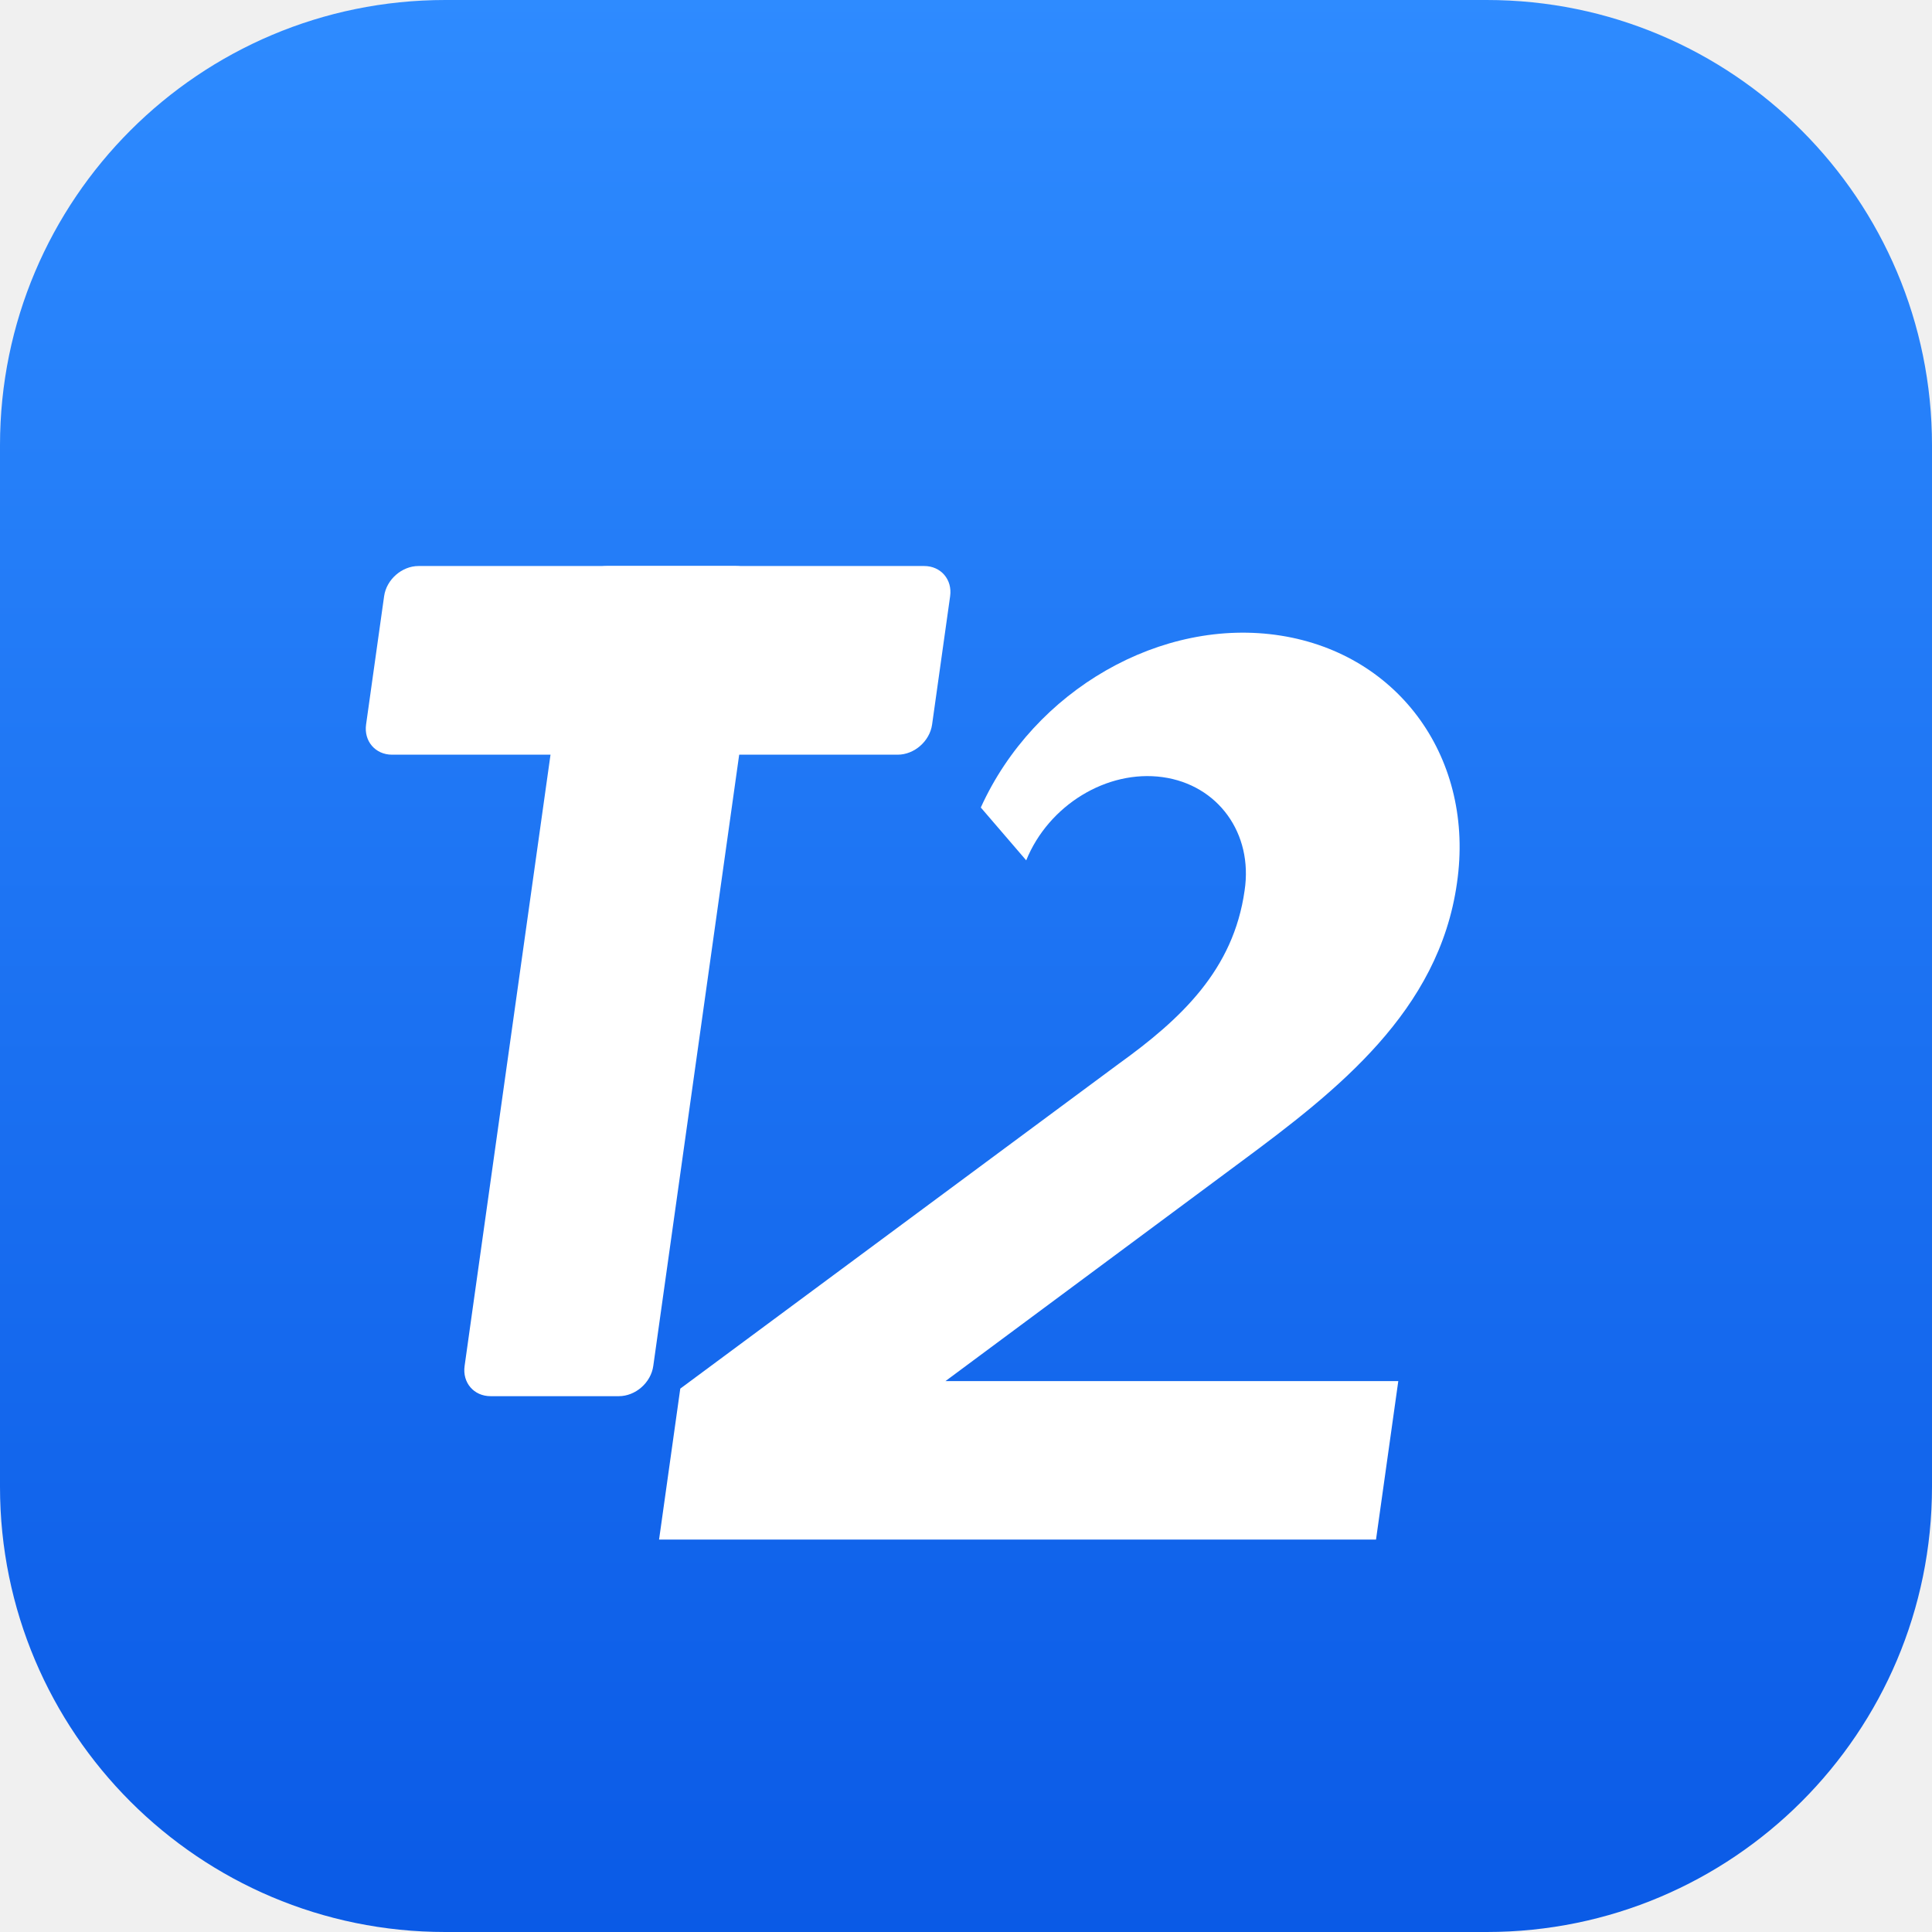
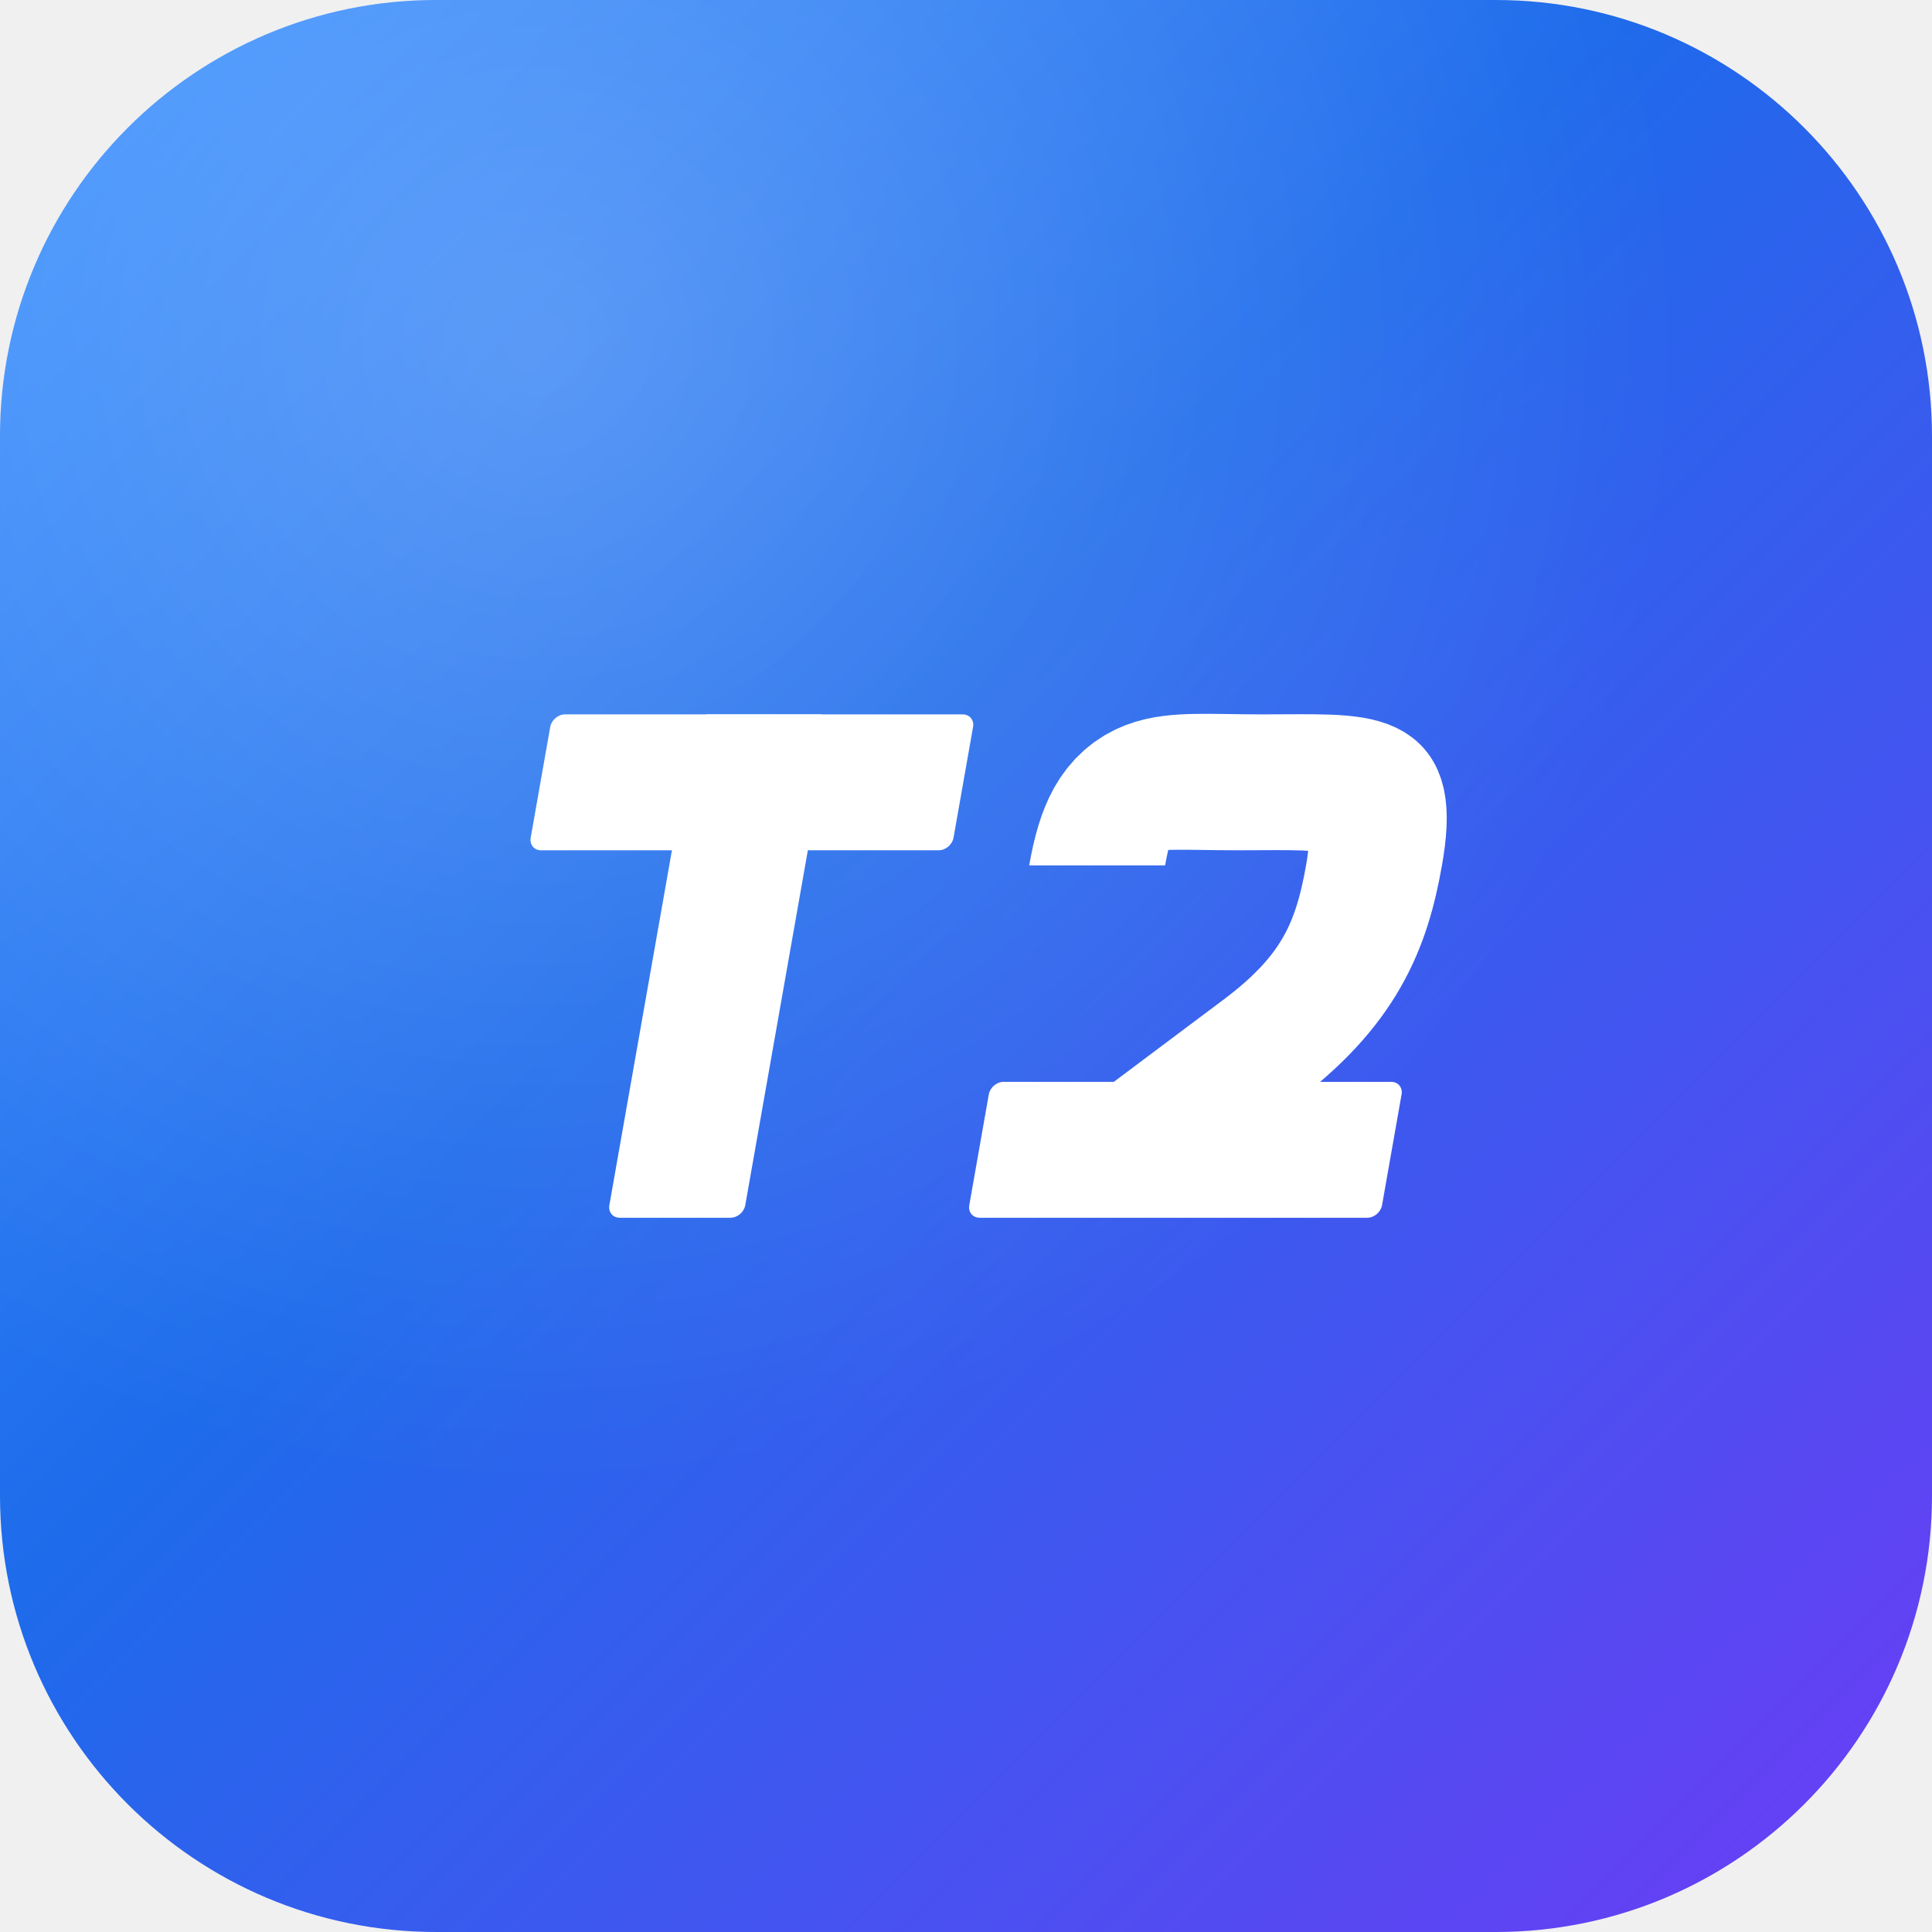
<svg xmlns="http://www.w3.org/2000/svg" width="512" height="512" viewBox="0 0 512 512">
  <defs>
-     <linearGradient id="tile" x1="0" y1="0" x2="0" y2="1">
-       <stop offset="0" stop-color="#2E8BFF" />
-       <stop offset="1" stop-color="#0A5AE6" />
+     <linearGradient id="tile" x1="0" y1="0" x2="1" y2="1">
+       <stop offset="0" stop-color="#3D93FF" />
+       <stop offset="0.42" stop-color="#1E6BEB" />
+       <stop offset="1" stop-color="#6D3BF5" />
    </linearGradient>
+     <linearGradient id="navy" x1="0" y1="0" x2="1" y2="1">
+       <stop offset="0" stop-color="#12224F" />
+       <stop offset="1" stop-color="#080F26" />
+     </linearGradient>
+     <radialGradient id="sheen" cx="0.28" cy="0.18" r="0.9">
+       <stop offset="0" stop-color="#fff" stop-opacity="0.22" />
+       <stop offset="0.65" stop-color="#fff" stop-opacity="0" />
+     </radialGradient>
  </defs>
-   <rect width="512" height="512" rx="118" fill="url(#tile)" />
-   <g fill="#ffffff" transform="skewX(-8) translate(28,0)">
-     <rect x="96" y="150" width="150" height="50" rx="8" />
-     <rect x="146" y="150" width="50" height="220" rx="8" />
-     <path d="M262 214              a66 66 0 0 1 129 20              c0 34 -24 55 -47 74              l-70 58 h120 v42              h-190 v-40              l104 -86              c15 -12 27 -25 27 -46              a30 30 0 0 0 -59 -8 z" />
+   <rect width="512" height="512" rx="115.61" fill="url(#tile)" />
+   <rect width="512" height="512" rx="115.61" fill="url(#sheen)" />
+   <g transform="translate(122.88 189.318) scale(1.334)">
+     <g transform="translate(17.633 0) skewX(-10)">
+       <rect x="0" y="0" width="84" height="27" rx="2.5" fill="#fff" />
+       <rect x="28.5" y="0" width="27" height="100" rx="2.5" fill="#fff" />
+       <g transform="translate(100 0)">
+         <path d="M 13.5 30          C 13.5 11, 20 13.5, 41 13.5          C 62 13.5, 68.5 12, 68.5 30          C 68.5 44, 66 55, 52 67          L 30 86" fill="none" stroke="#fff" stroke-width="27" stroke-linecap="butt" stroke-linejoin="round" />
+         <rect x="0" y="73" width="82" height="27" rx="2.5" fill="#fff" />
+       </g>
+     </g>
  </g>
</svg>
